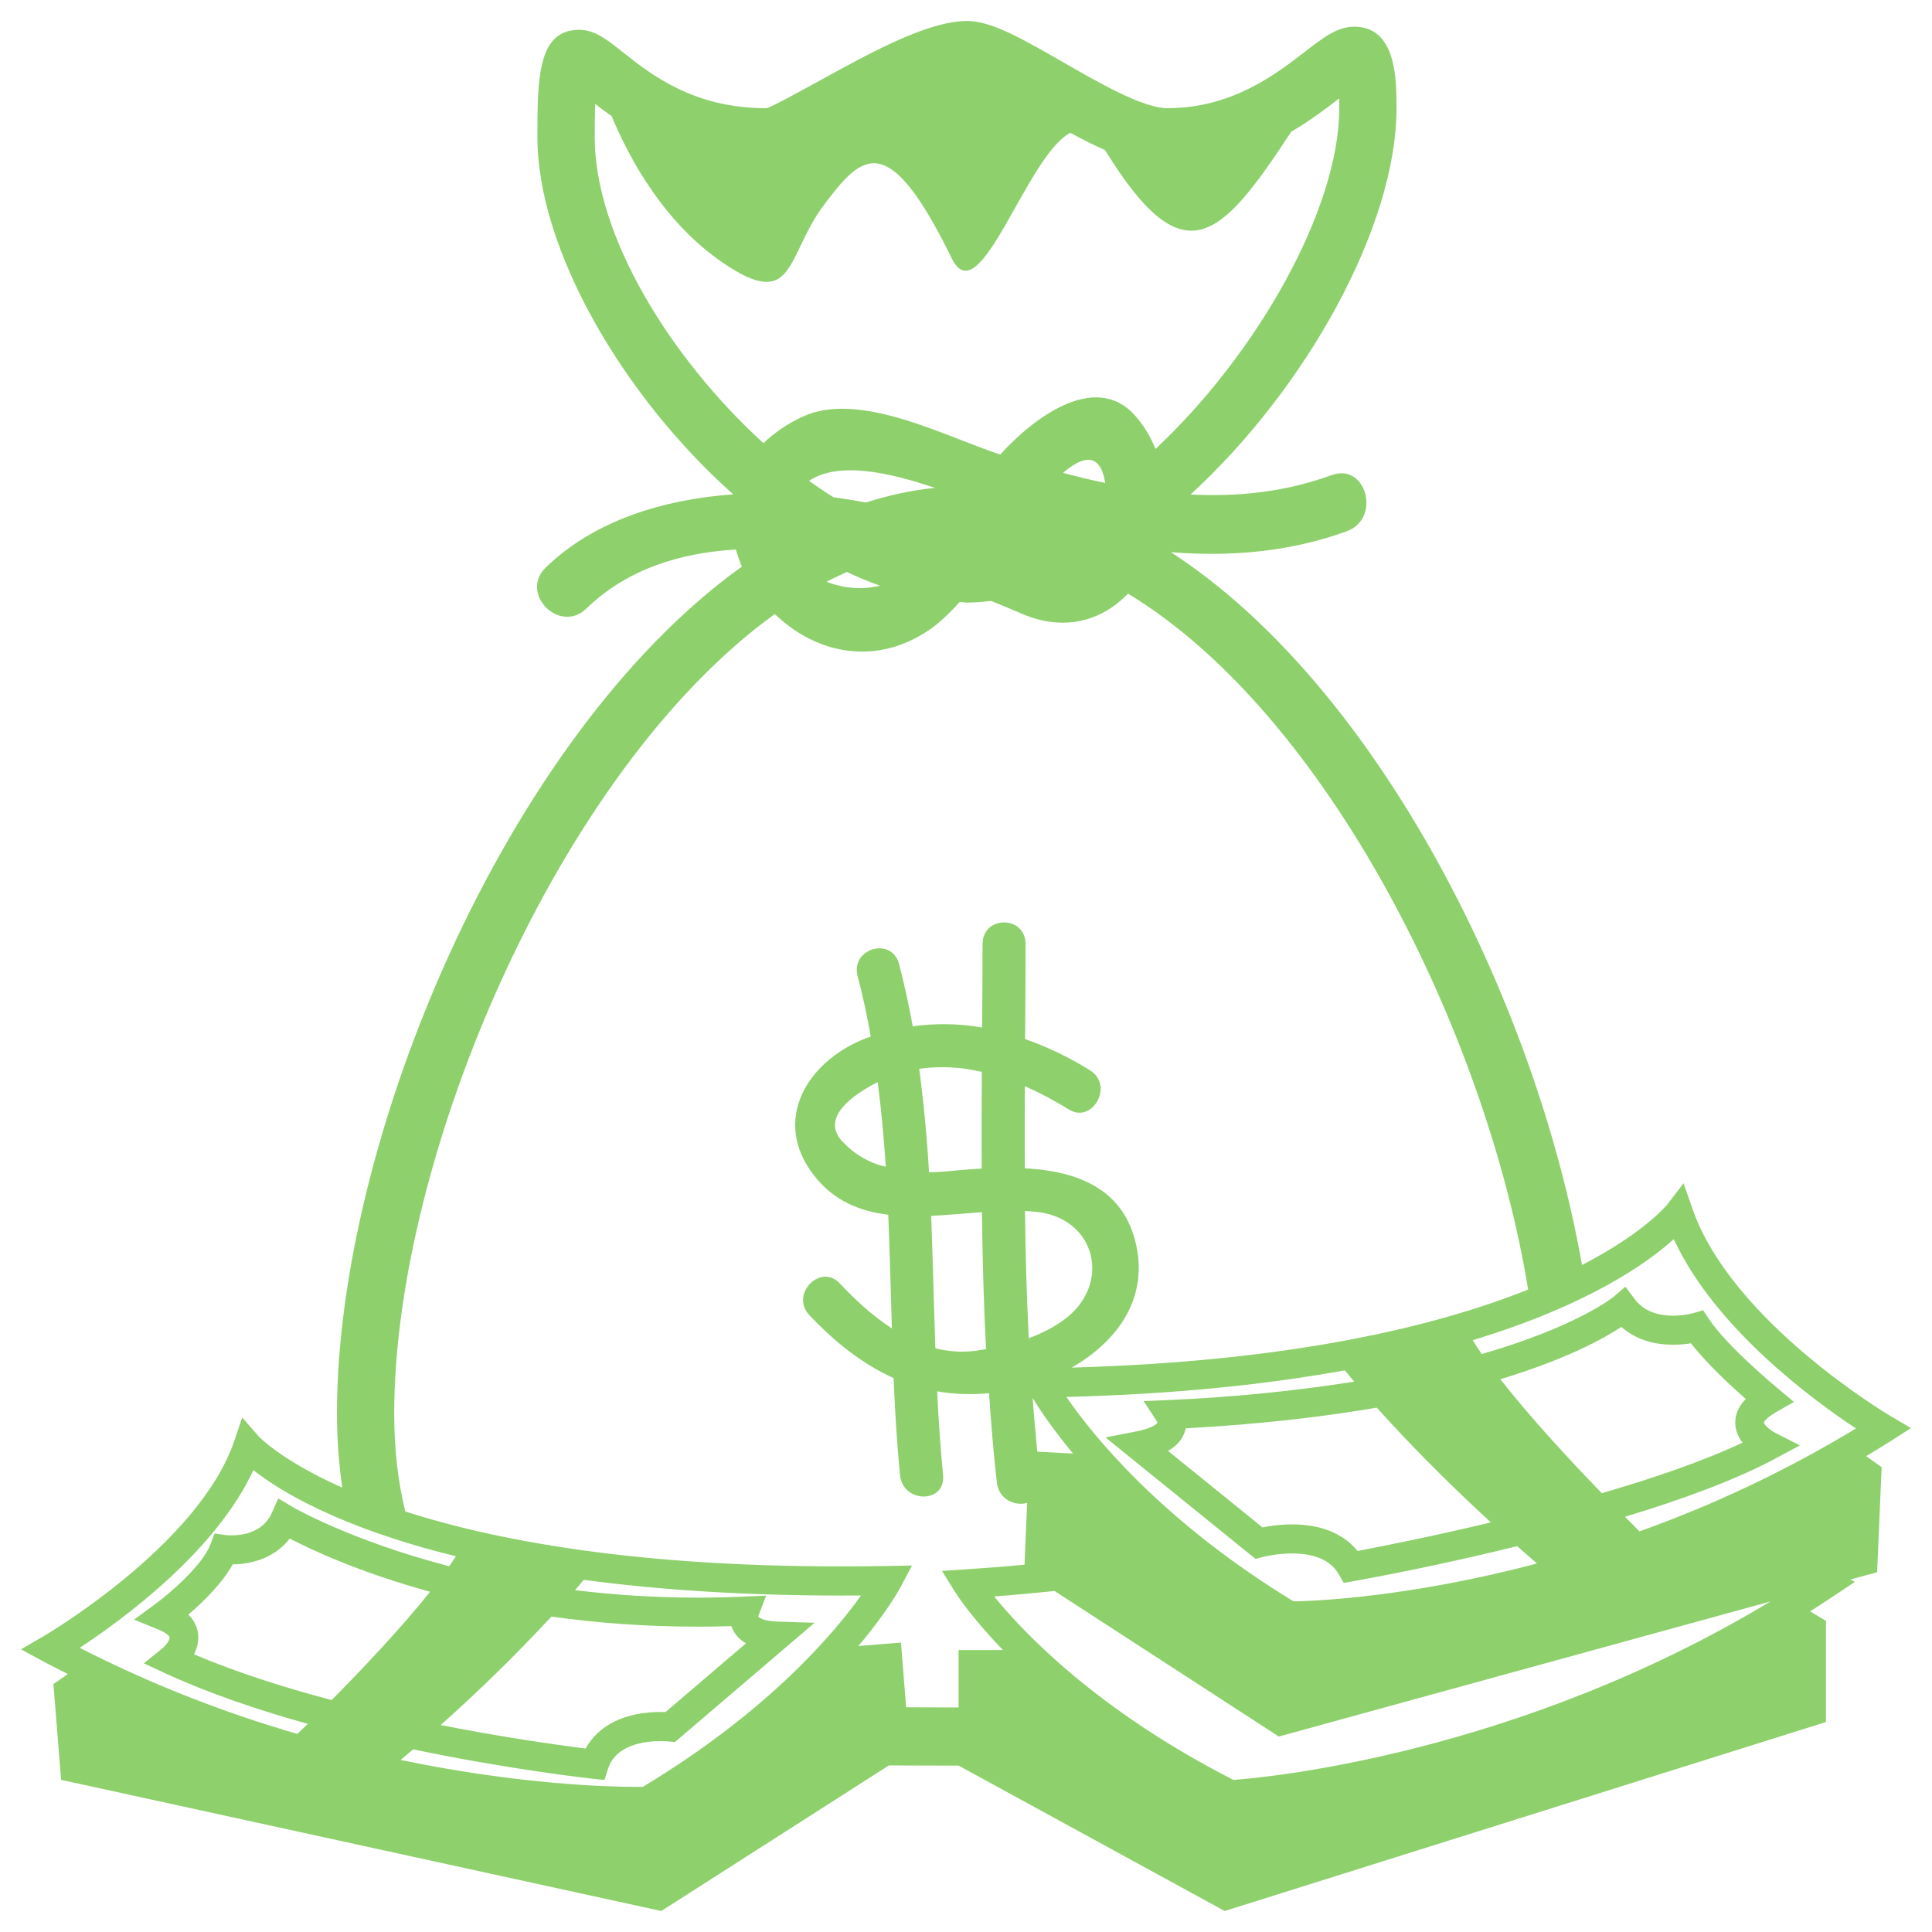
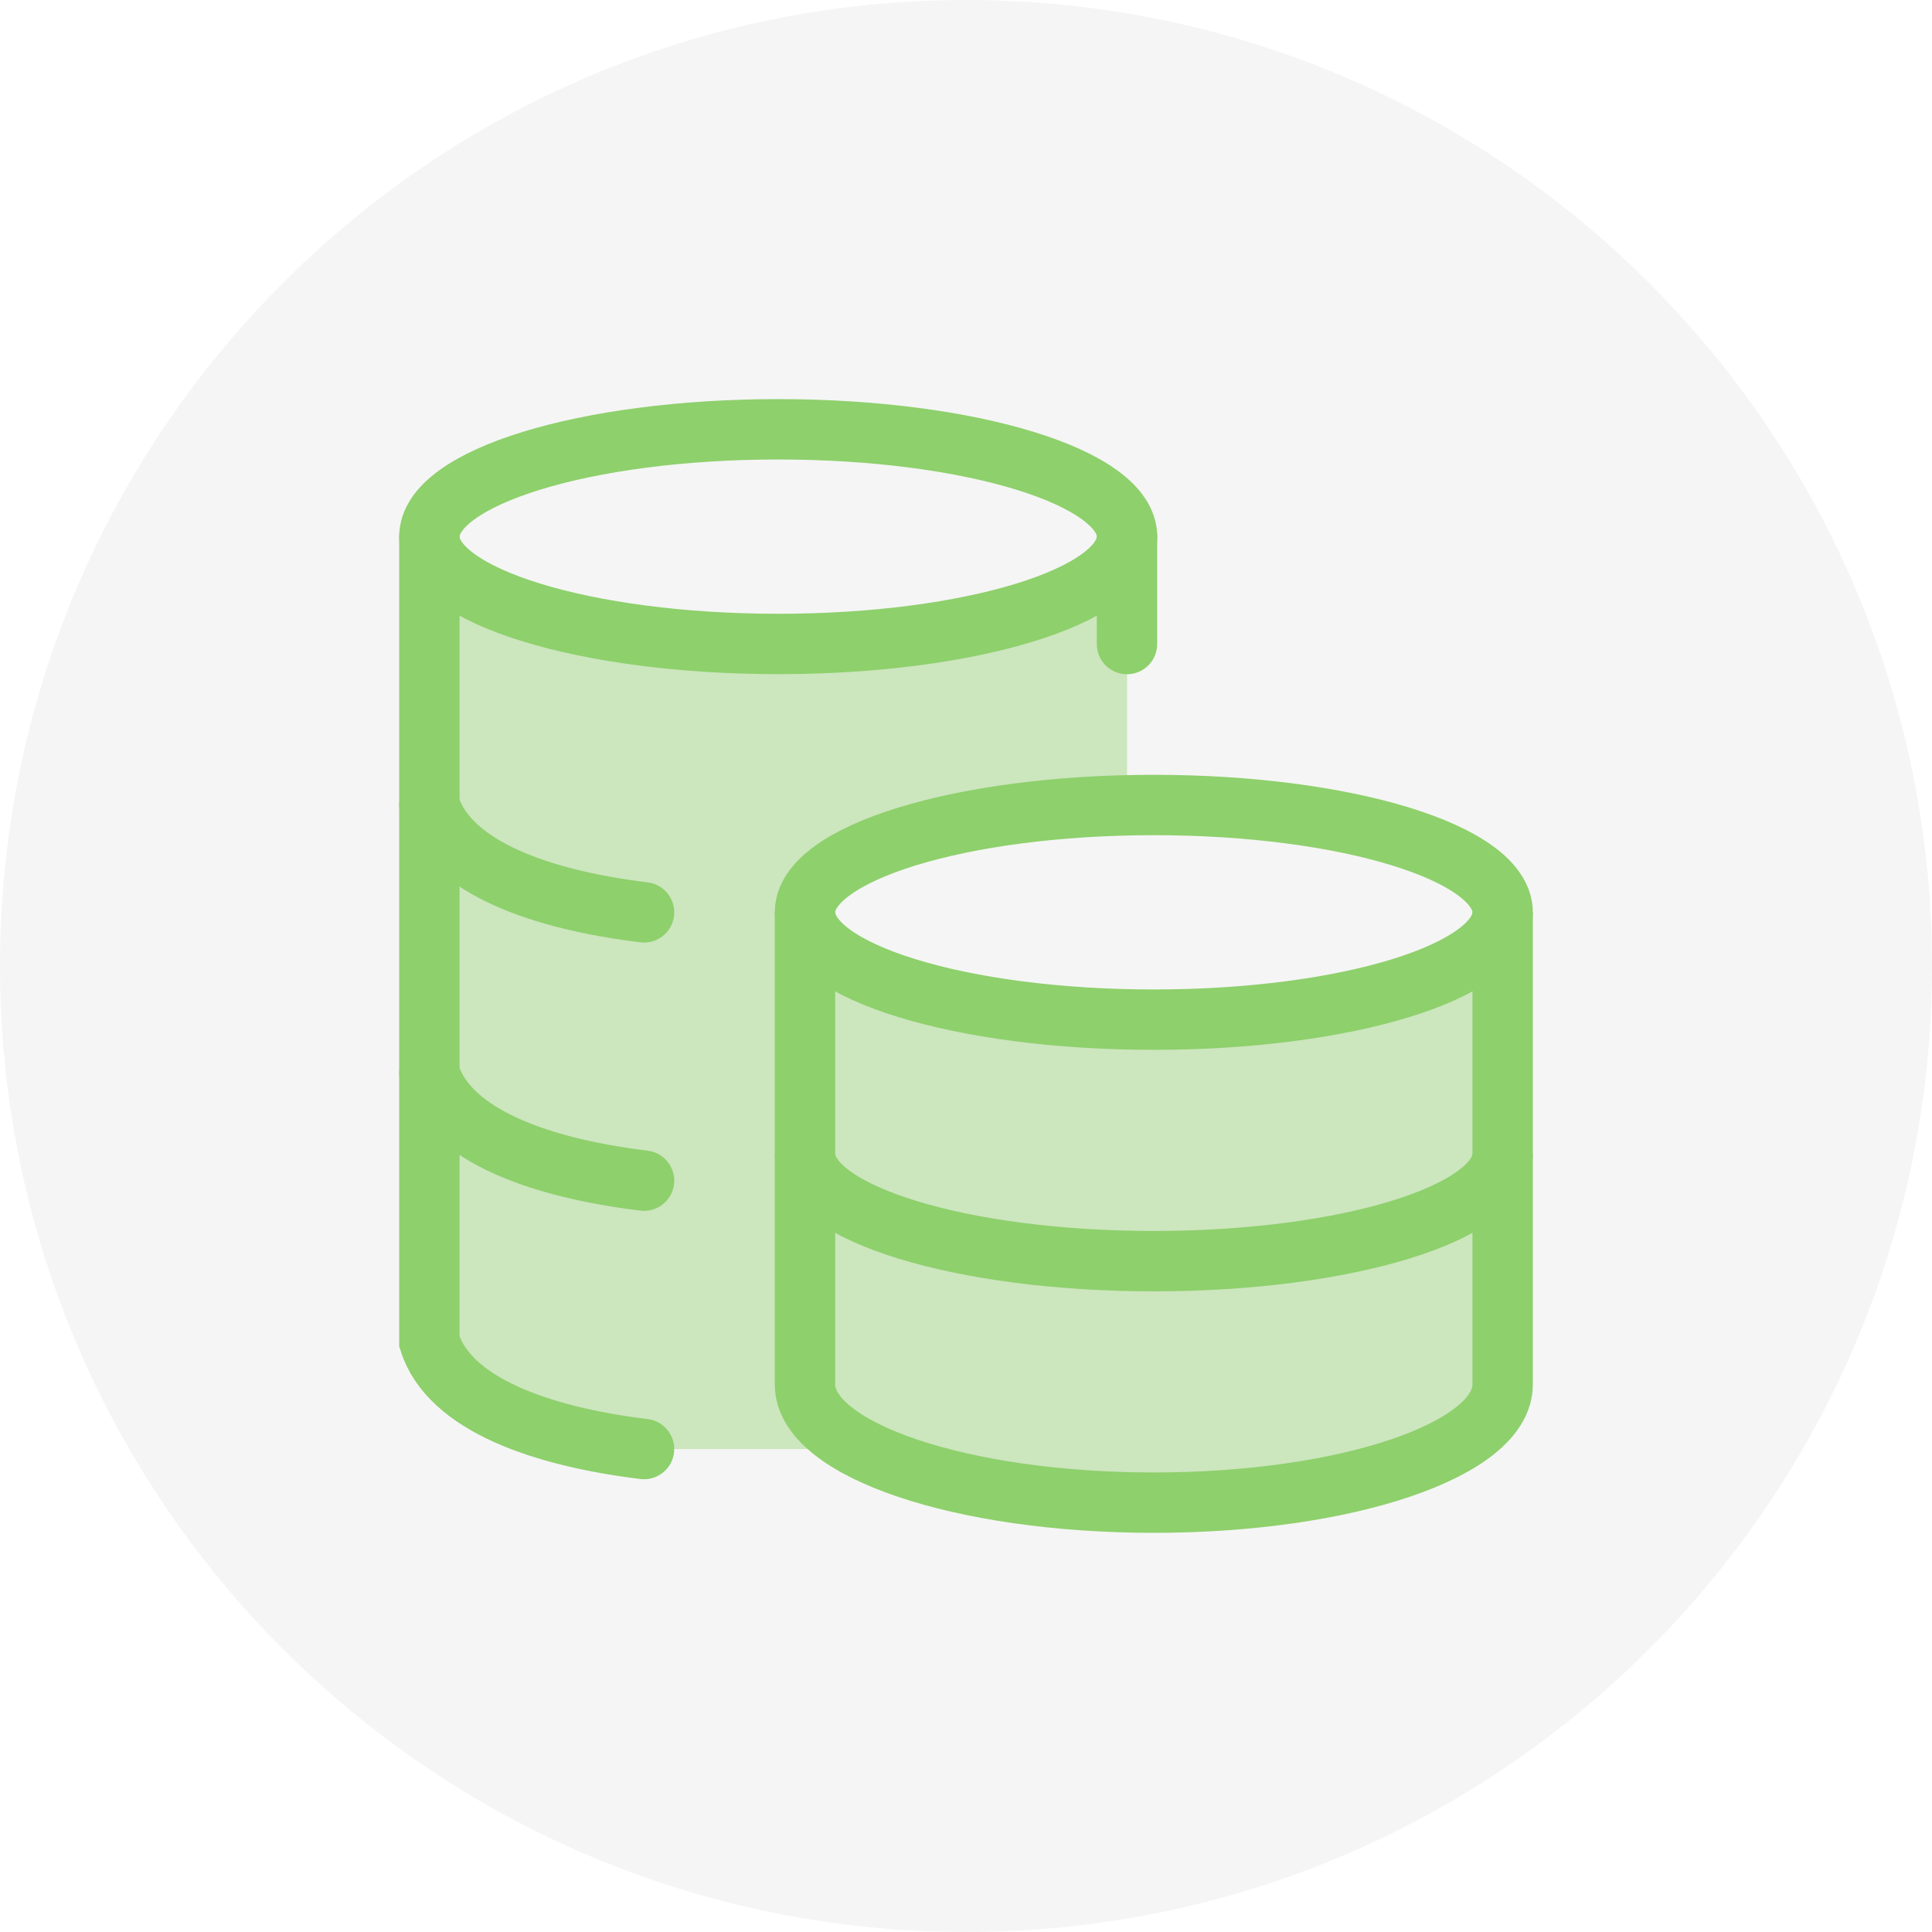
- <svg xmlns="http://www.w3.org/2000/svg" width="46" height="46" viewBox="0 0 46 46" fill="none">
-   <path d="M45.5 34.002L45.01 33.714C44.972 33.692 41.224 31.468 40.293 28.77L40.085 28.172L39.701 28.674C39.689 28.689 39.157 29.348 37.666 30.12C36.563 23.841 32.81 16.344 27.878 13.147C29.288 13.261 30.703 13.144 32.068 12.648C32.889 12.349 32.535 11.01 31.705 11.313C30.586 11.72 29.465 11.831 28.346 11.774C31.093 9.256 33.25 5.397 33.25 2.576C33.25 1.898 33.25 0.636 32.245 0.636C31.842 0.636 31.515 0.888 31.065 1.236C30.373 1.769 29.329 2.576 27.796 2.576C27.211 2.576 26.142 1.96 25.282 1.464C24.244 0.867 23.58 0.5 23.022 0.5C22.098 0.5 20.739 1.247 19.541 1.906C19.053 2.174 18.387 2.542 18.249 2.577C16.512 2.577 15.503 1.776 14.834 1.246C14.444 0.935 14.161 0.71 13.784 0.71C12.796 0.71 12.796 1.896 12.796 3.269C12.796 5.92 14.815 9.418 17.458 11.77C15.793 11.889 14.15 12.392 12.996 13.51C12.358 14.127 13.324 15.105 13.96 14.49C14.919 13.56 16.177 13.162 17.522 13.084C17.56 13.221 17.607 13.356 17.664 13.489C12.027 17.54 8.023 27.159 8.023 33.652C8.023 34.293 8.072 34.873 8.149 35.419C6.695 34.773 6.165 34.206 6.154 34.194L5.767 33.748L5.577 34.31C4.734 36.788 1.073 38.938 1.036 38.959L0.5 39.27L1.045 39.565C1.236 39.669 1.426 39.76 1.617 39.858L1.272 40.097L1.455 42.377L15.745 45.5L21.163 42.034C21.709 42.037 22.264 42.039 22.826 42.039L29.159 45.5L43.476 41V38.593L43.097 38.366C43.286 38.246 43.475 38.123 43.663 37.998L44.165 37.663L44.055 37.608L44.693 37.434L44.801 34.932L44.432 34.67C44.629 34.553 44.825 34.432 45.021 34.308L45.5 34.002ZM14.16 3.269C14.16 2.936 14.164 2.676 14.171 2.475C14.286 2.565 14.419 2.663 14.562 2.764C14.999 3.811 15.826 5.319 17.229 6.268C18.933 7.423 18.706 6.096 19.615 4.884C20.524 3.672 21.139 3.038 22.662 6.154C23.326 7.512 24.432 3.716 25.483 3.162C25.762 3.313 26.039 3.454 26.311 3.574C28.197 6.64 29.07 5.684 30.745 3.135C31.206 2.865 31.584 2.576 31.884 2.344C31.886 2.414 31.887 2.491 31.887 2.578C31.887 4.985 29.92 8.438 27.511 10.69C27.397 10.401 27.235 10.134 27.03 9.9C26.057 8.799 24.537 10.021 23.816 10.822C22.537 10.411 20.454 9.28 19.096 9.928C18.758 10.084 18.448 10.295 18.177 10.551C15.957 8.527 14.16 5.606 14.16 3.269ZM26.313 11.499C25.977 11.428 25.642 11.348 25.31 11.259C25.729 10.899 26.113 10.773 26.274 11.309C26.291 11.367 26.302 11.434 26.313 11.499ZM20.613 11.965C20.365 11.917 20.11 11.876 19.847 11.841C19.648 11.717 19.453 11.585 19.263 11.448C19.948 10.988 21.13 11.232 22.26 11.616C21.703 11.672 21.153 11.793 20.613 11.965ZM20.953 13.945C20.533 14.05 20.076 14.008 19.68 13.851C19.841 13.766 20.003 13.693 20.165 13.618C20.427 13.745 20.69 13.851 20.953 13.945ZM7.08 41.284C5.292 40.766 3.556 40.08 1.897 39.234C2.914 38.566 5.131 36.948 6.033 35.004C6.651 35.489 8.077 36.374 10.855 37.053C10.808 37.13 10.75 37.212 10.695 37.292C8.323 36.671 6.975 35.886 6.953 35.872L6.626 35.677L6.469 36.028C6.263 36.486 5.779 36.556 5.51 36.556C5.435 36.556 5.385 36.55 5.378 36.55L5.11 36.511L5.013 36.767C4.813 37.291 3.994 37.974 3.694 38.194L3.193 38.562L3.766 38.797C3.979 38.883 4.037 38.964 4.04 38.985C4.048 39.036 3.957 39.173 3.86 39.252L3.424 39.603L3.931 39.838C4.971 40.318 6.15 40.716 7.328 41.044C7.235 41.135 7.152 41.215 7.08 41.284ZM13.129 38.49C14.177 38.637 15.339 38.73 16.608 38.73H16.608C16.872 38.73 17.14 38.725 17.413 38.717C17.433 38.773 17.459 38.827 17.491 38.877C17.557 38.978 17.647 39.062 17.761 39.127L15.847 40.763L15.738 40.761C14.885 40.761 14.249 41.074 13.944 41.632C12.787 41.484 11.636 41.298 10.492 41.072C11.412 40.254 12.292 39.392 13.129 38.49ZM4.617 39.388C4.692 39.246 4.74 39.074 4.714 38.886C4.69 38.717 4.609 38.561 4.484 38.444C4.821 38.155 5.285 37.71 5.54 37.248C6.12 37.24 6.598 37.02 6.9 36.632C7.407 36.898 8.551 37.434 10.241 37.899C9.55 38.765 8.62 39.748 7.896 40.478C6.768 40.179 5.631 39.819 4.617 39.388ZM15.305 42.544L15.151 42.545C14.505 42.545 12.366 42.492 9.539 41.904C9.638 41.82 9.741 41.733 9.836 41.651C12.13 42.13 13.979 42.336 14.118 42.352L14.392 42.381L14.477 42.114C14.662 41.54 15.345 41.455 15.737 41.455C15.844 41.455 15.915 41.462 15.924 41.463L16.069 41.478L19.394 38.638L18.505 38.608C18.208 38.598 18.083 38.531 18.052 38.485L18.241 37.992L17.72 38.014C17.34 38.031 16.97 38.039 16.608 38.039C15.561 38.039 14.589 37.97 13.691 37.861L13.899 37.615C15.711 37.858 17.881 38.007 20.501 37.988C19.875 38.865 18.316 40.731 15.305 42.544ZM22.823 39.285V40.654C22.396 40.654 21.98 40.653 21.574 40.65L21.452 39.109L20.436 39.192C21.12 38.383 21.412 37.844 21.439 37.795L21.714 37.275L21.133 37.285C15.569 37.387 11.941 36.724 9.65 35.988C9.483 35.311 9.386 34.546 9.386 33.653C9.386 27.561 13.279 18.352 18.448 14.62C19.364 15.506 20.753 15.894 22.073 15.032C22.363 14.843 22.614 14.595 22.851 14.332C22.907 14.334 22.965 14.347 23.022 14.347C23.211 14.347 23.403 14.331 23.594 14.307C23.836 14.403 24.073 14.501 24.293 14.598C25.345 15.061 26.244 14.773 26.857 14.134C31.592 16.999 35.386 24.578 36.384 30.704C34.219 31.57 30.786 32.414 25.516 32.562C26.556 31.968 27.336 30.97 27.055 29.657C26.761 28.27 25.601 27.88 24.4 27.816C24.397 27.165 24.397 26.514 24.402 25.862C24.77 26.025 25.123 26.212 25.444 26.413C26.011 26.769 26.524 25.846 25.961 25.489C25.473 25.182 24.951 24.931 24.407 24.74C24.415 23.986 24.418 23.233 24.418 22.48C24.419 21.79 23.394 21.79 23.394 22.48C23.393 23.142 23.39 23.803 23.383 24.464C22.837 24.369 22.28 24.36 21.732 24.436C21.642 23.94 21.534 23.447 21.408 22.959C21.238 22.294 20.248 22.576 20.42 23.242C20.546 23.721 20.649 24.198 20.733 24.682C20.69 24.699 20.643 24.707 20.6 24.727C19.211 25.276 18.363 26.678 19.38 27.985C19.853 28.594 20.472 28.84 21.149 28.922C21.186 29.824 21.209 30.727 21.235 31.629C20.782 31.334 20.368 30.956 19.994 30.556C19.53 30.067 18.807 30.823 19.27 31.311C19.899 31.98 20.559 32.487 21.276 32.811C21.308 33.581 21.354 34.353 21.429 35.12C21.495 35.8 22.521 35.804 22.454 35.12C22.391 34.457 22.344 33.792 22.314 33.127C22.704 33.195 23.113 33.212 23.548 33.171C23.597 33.88 23.654 34.59 23.735 35.299C23.782 35.706 24.17 35.865 24.456 35.783L24.393 37.256C23.941 37.297 23.481 37.334 23.001 37.365L22.429 37.403L22.734 37.895C22.765 37.944 23.11 38.491 23.882 39.287H22.823V39.285ZM41.489 34.349C40.546 34.792 39.354 35.199 38.139 35.553C37.392 34.782 36.436 33.752 35.723 32.839C37.312 32.357 38.202 31.86 38.603 31.593C38.92 31.872 39.34 32.018 39.837 32.017C40.002 32.017 40.149 32.002 40.261 31.983C40.621 32.45 41.202 32.989 41.565 33.31C41.393 33.487 41.31 33.681 41.316 33.892C41.322 34.072 41.395 34.225 41.489 34.349ZM36.123 36.813C36.276 36.949 36.434 37.086 36.595 37.226C33.555 38.032 31.292 38.12 30.799 38.128C27.651 36.208 26.019 34.175 25.39 33.26C28.024 33.194 30.202 32.956 32.019 32.627C32.093 32.718 32.167 32.808 32.243 32.897C30.783 33.125 29.311 33.27 27.835 33.334L27.23 33.36L27.563 33.869C27.562 33.87 27.495 33.996 27.048 34.083L26.321 34.224L29.894 37.117L30.061 37.072C30.064 37.072 30.379 36.987 30.76 36.987C31.31 36.987 31.686 37.154 31.875 37.481L31.995 37.688L32.228 37.647C33.534 37.409 34.833 37.131 36.123 36.813ZM25.55 34.609L24.697 34.563C24.657 34.137 24.617 33.711 24.587 33.285C24.737 33.534 25.044 34.002 25.55 34.609ZM24.494 31.863C24.445 30.854 24.415 29.843 24.405 28.833C24.529 28.838 24.649 28.849 24.765 28.865C26.091 29.066 26.437 30.541 25.402 31.37C25.132 31.584 24.821 31.741 24.494 31.863ZM32.323 36.928C31.987 36.513 31.453 36.295 30.761 36.295C30.472 36.295 30.218 36.334 30.058 36.366L27.811 34.545C27.997 34.438 28.125 34.302 28.193 34.136C28.21 34.094 28.223 34.052 28.232 34.008C30.012 33.91 31.512 33.733 32.781 33.515C33.396 34.201 34.3 35.148 35.498 36.248C34.026 36.598 32.798 36.838 32.323 36.928ZM23.379 28.86C23.393 29.947 23.42 31.036 23.478 32.122C23.381 32.137 23.286 32.156 23.191 32.166C22.868 32.203 22.562 32.175 22.271 32.102C22.234 31.052 22.21 30 22.171 28.949C22.574 28.93 22.983 28.89 23.379 28.86ZM22.119 27.911C22.072 27.087 21.994 26.265 21.886 25.447C22.383 25.378 22.889 25.403 23.377 25.522C23.371 26.289 23.37 27.056 23.373 27.823C23.044 27.84 22.731 27.872 22.456 27.897C22.343 27.906 22.231 27.91 22.119 27.911ZM21.09 27.78C21.026 27.762 20.963 27.749 20.898 27.727C20.598 27.625 20.326 27.453 20.105 27.227C19.465 26.629 20.343 26.043 20.898 25.765C20.985 26.432 21.045 27.105 21.09 27.78ZM29.367 42.379C26.112 40.716 24.365 38.867 23.671 38.011C24.17 37.973 24.642 37.928 25.109 37.881L30.448 41.346L42.155 38.13C36.117 41.769 30.153 42.323 29.367 42.379ZM39.036 36.462L38.69 36.114C40.022 35.711 41.31 35.243 42.271 34.728L42.855 34.414L42.263 34.113C42.13 34.044 42.001 33.919 41.998 33.872C42 33.854 42.052 33.758 42.279 33.627L42.713 33.379L42.328 33.057C42.316 33.048 41.113 32.05 40.691 31.407L40.551 31.197L40.312 31.267C40.31 31.267 40.105 31.326 39.837 31.326C39.425 31.326 39.116 31.192 38.918 30.926L38.699 30.636L38.425 30.872C38.41 30.884 37.56 31.581 35.281 32.239C35.206 32.131 35.134 32.021 35.065 31.909C37.828 31.072 39.24 30.058 39.852 29.503C40.835 31.628 43.174 33.34 44.19 34.011C42.558 34.999 40.832 35.819 39.036 36.462Z" fill="#8ED06C" />
+ <svg xmlns="http://www.w3.org/2000/svg" width="48" height="48" viewBox="0 0 48 48" fill="none">
+   <rect width="48" height="48" rx="24" fill="#F5F5F5" />
+   <path opacity="0.4" d="M28.001 13.334C28.001 14.807 24.121 16.001 19.335 16.001C14.548 16.001 10.668 14.807 10.668 13.334V33.334C11.161 34.9 13.479 35.694 16.001 36.001H21.403C20.516 35.541 20.001 34.991 20.001 34.401V22.667C20.001 21.264 23.526 20.113 28.001 20.008V13.334Z" fill="#8ED06C" />
+   <path opacity="0.4" d="M28.667 25.333C33.453 25.333 37.333 24.139 37.333 22.666V34.399C37.333 36.019 33.453 37.333 28.667 37.333C23.88 37.333 20 36.019 20 34.399V22.666C20 24.139 23.88 25.333 28.667 25.333Z" fill="#8ED06C" />
+   <path d="M28.667 25.333C33.453 25.333 37.333 24.139 37.333 22.667C37.333 21.194 33.453 20 28.667 20C23.88 20 20 21.194 20 22.667C20 24.139 23.88 25.333 28.667 25.333Z" stroke="#8ED06C" stroke-width="1.5" />
+   <path d="M37.333 28.666C37.333 30.139 33.453 31.333 28.667 31.333C23.88 31.333 20 30.139 20 28.666" stroke="#8ED06C" stroke-width="1.5" />
+   <path d="M37.333 22.666V34.399C37.333 36.019 33.453 37.333 28.667 37.333C23.88 37.333 20 36.019 20 34.399V22.666" stroke="#8ED06C" stroke-width="1.5" />
+   <path d="M19.335 15.999C24.121 15.999 28.001 14.805 28.001 13.333C28.001 11.86 24.121 10.666 19.335 10.666C14.548 10.666 10.668 11.86 10.668 13.333C10.668 14.805 14.548 15.999 19.335 15.999Z" stroke="#8ED06C" stroke-width="1.5" />
+   <path d="M16.001 22.667C13.479 22.36 11.161 21.566 10.668 20M16.001 29.333C13.479 29.026 11.161 28.233 10.668 26.667" stroke="#8ED06C" stroke-width="1.5" stroke-linecap="round" />
+   <path d="M16.001 36.001C13.479 35.694 11.161 34.9 10.668 33.334V13.334" stroke="#8ED06C" stroke-width="1.5" stroke-linecap="round" />
+   <path d="M28 16.001V13.334" stroke="#8ED06C" stroke-width="1.5" stroke-linecap="round" />
</svg>
